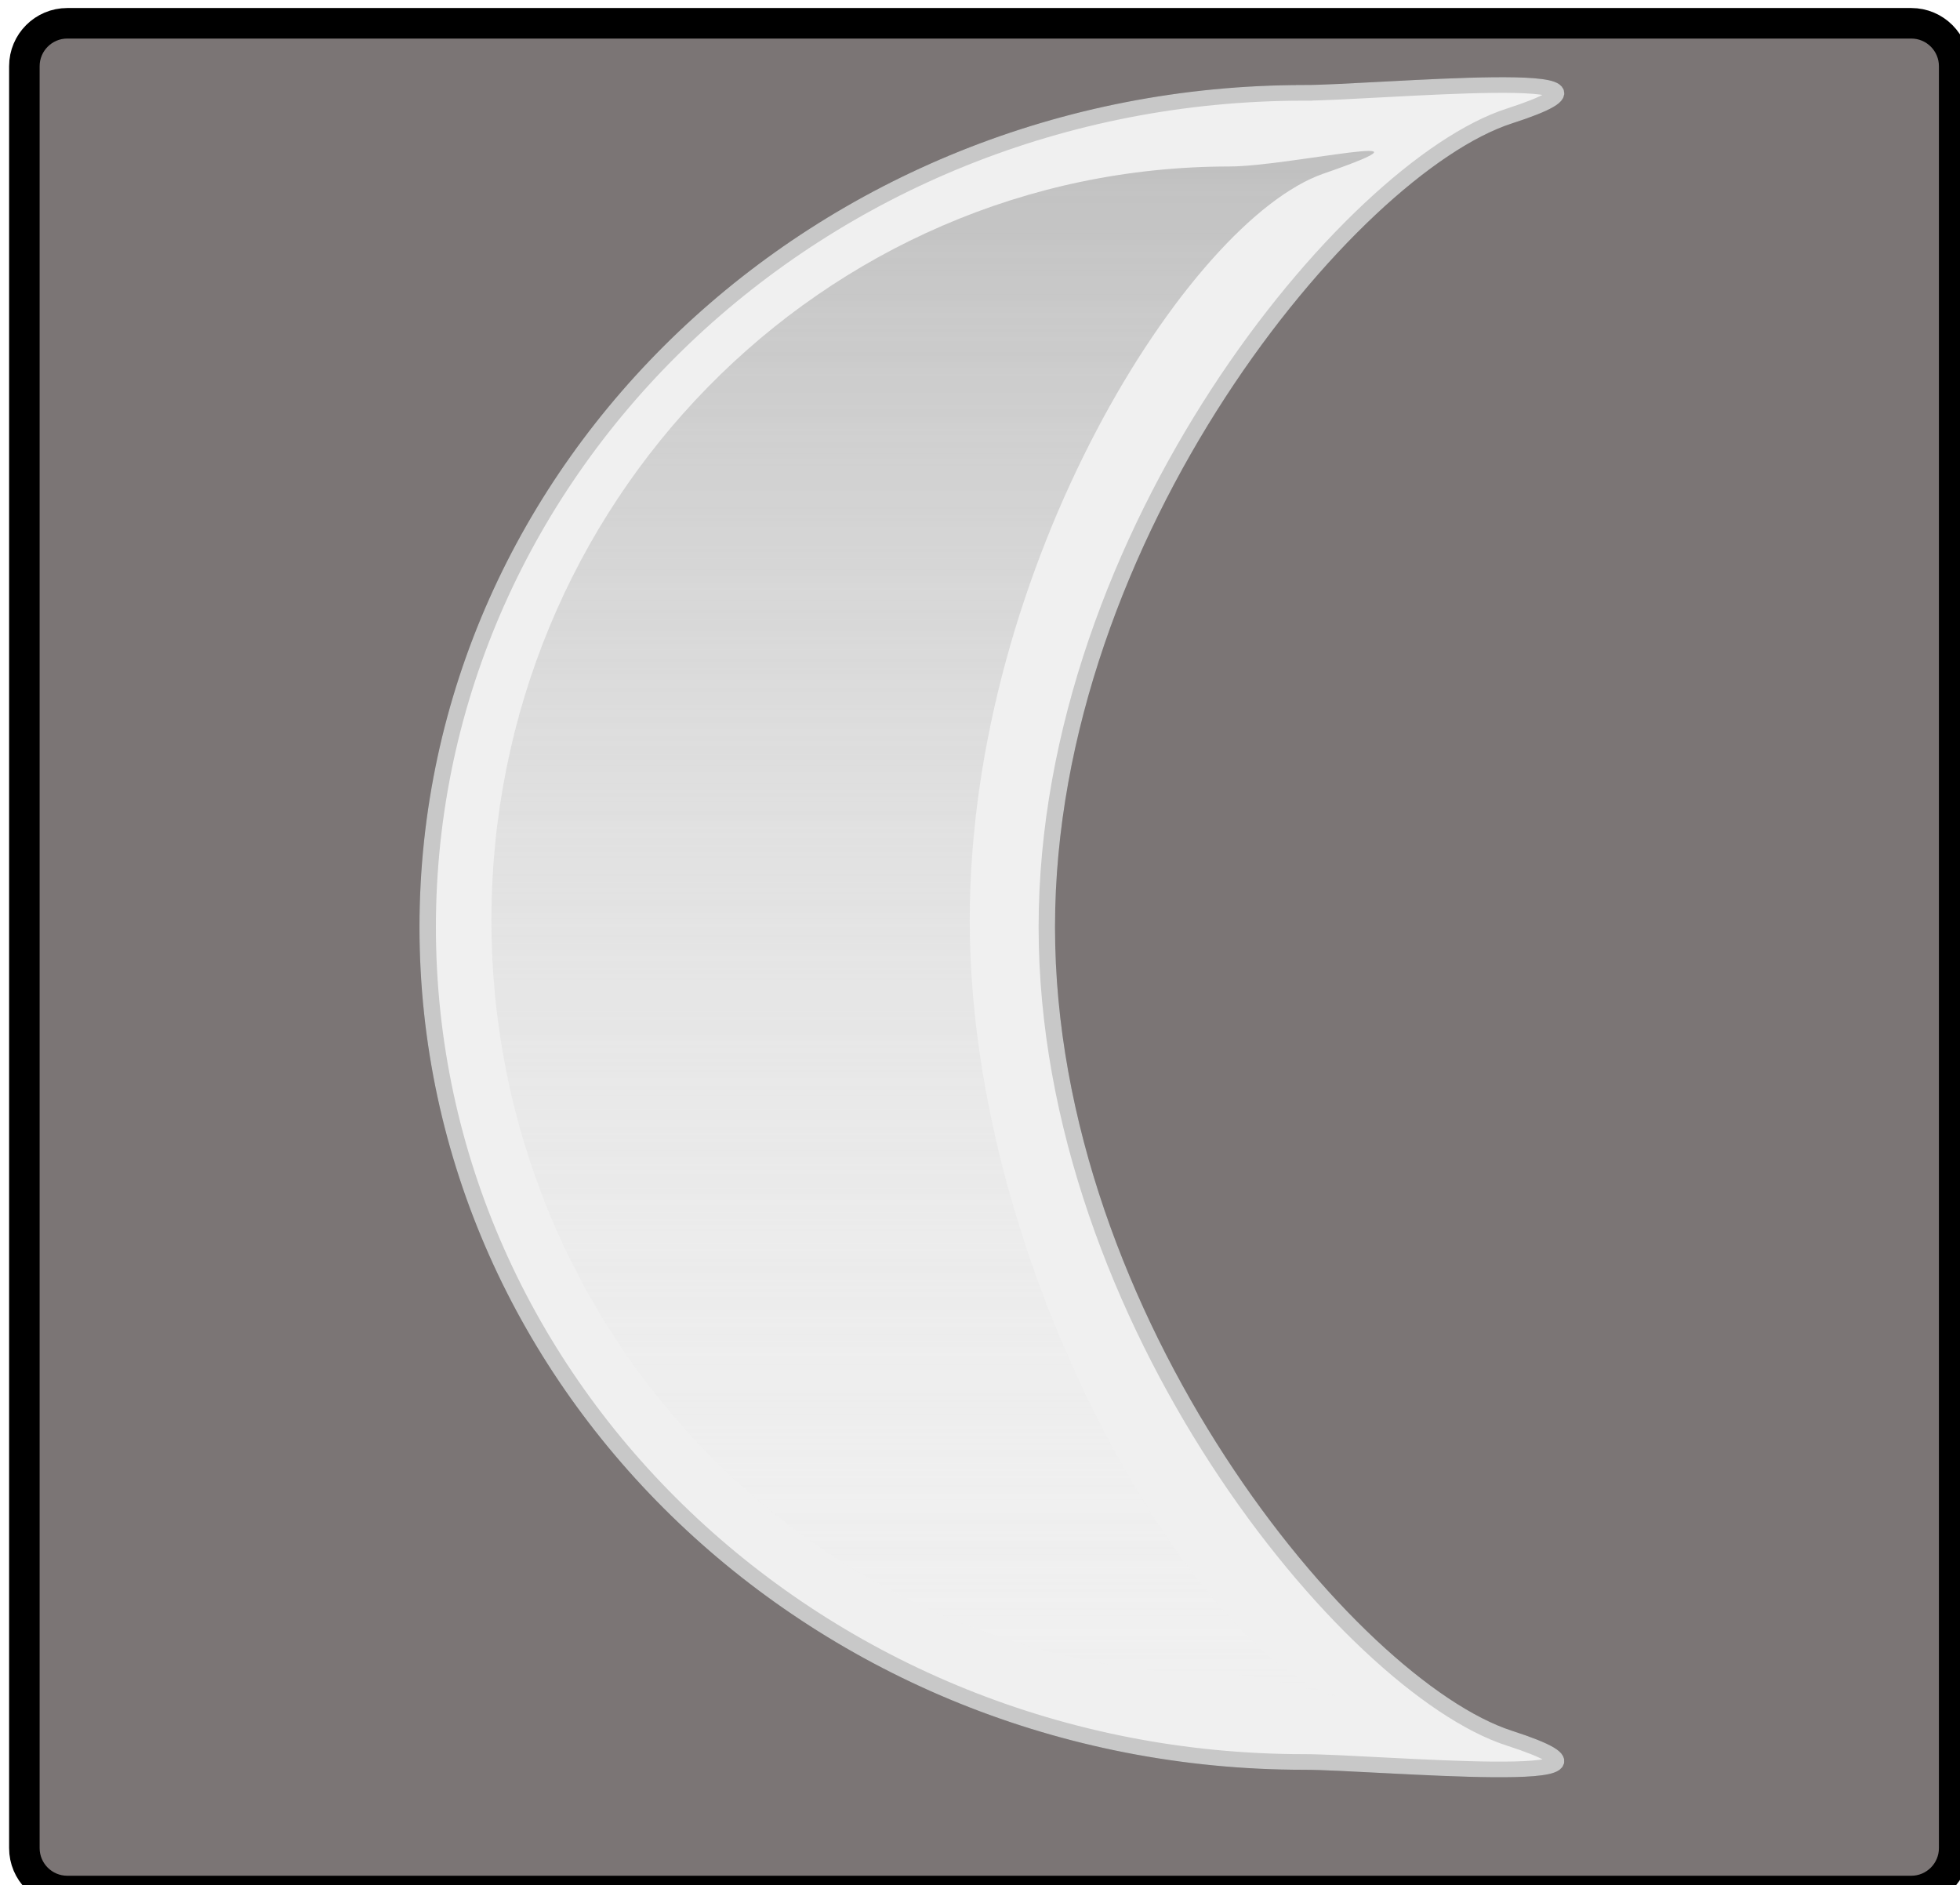
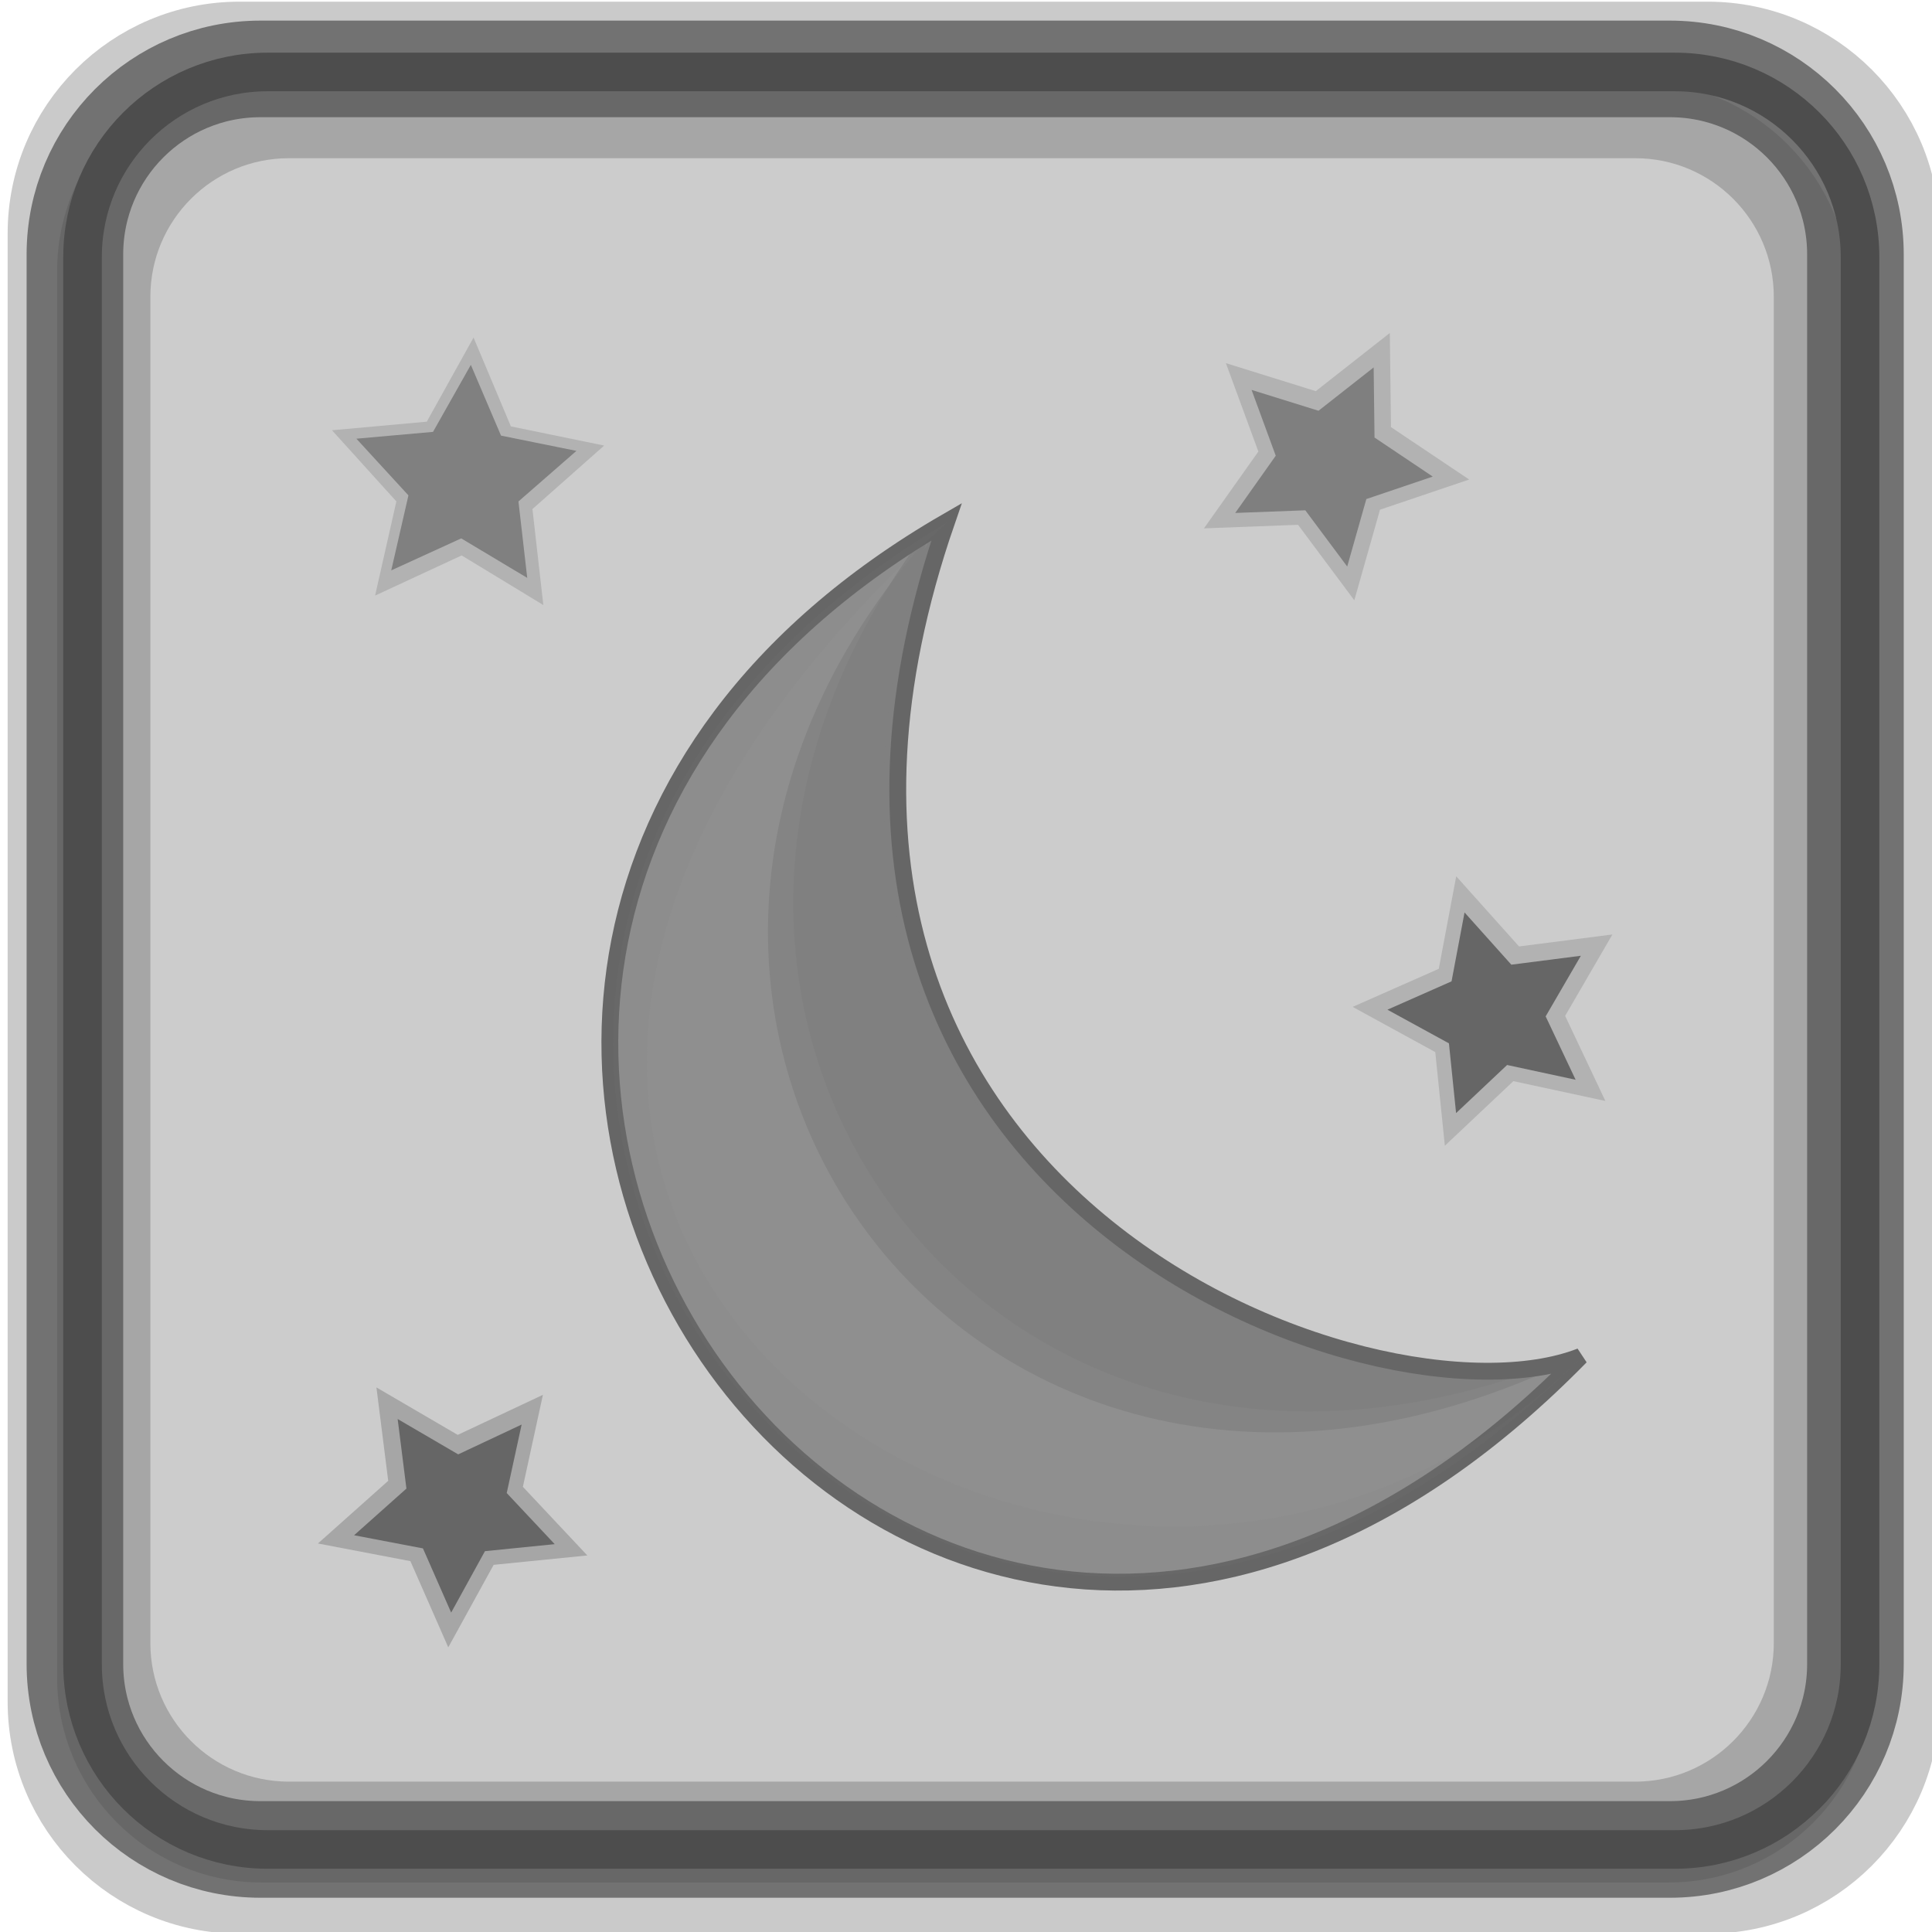
- <svg xmlns="http://www.w3.org/2000/svg" xmlns:xlink="http://www.w3.org/1999/xlink" width="516.5" height="496.5" id="svg6509" version="1.1">
-   <defs id="defs6511">
-     <linearGradient id="linearGradient3927">
-       <stop style="stop-color:#947233;stop-opacity:1;" offset="0" id="stop3929" />
-       <stop style="stop-color:#c38b24;stop-opacity:1;" offset="1" id="stop3931" />
-     </linearGradient>
-     <linearGradient gradientUnits="userSpaceOnUse" y2="373.356" x2="303.455" y1="595.823" x1="632.578" id="linearGradient2786" xlink:href="#linearGradient2780" />
-     <linearGradient gradientTransform="matrix(0.745827,0,0,1,791.5946,155.6063)" gradientUnits="userSpaceOnUse" y2="615.747" x2="-552.689" y1="477.907" x1="-552.689" id="linearGradient2050" xlink:href="#linearGradient2044" />
-     <linearGradient id="linearGradient2044">
-       <stop id="stop2046" offset="0" style="stop-color:#3f0b0b;stop-opacity:1;" />
-       <stop id="stop2048" offset="1" style="stop-color:#3f0b0b;stop-opacity:0;" />
-     </linearGradient>
-     <linearGradient id="linearGradient2780">
-       <stop id="stop2782" offset="0" style="stop-color:#4b8247;stop-opacity:1;" />
-       <stop id="stop2784" offset="1" style="stop-color:#0f170f;stop-opacity:0" />
-     </linearGradient>
-     <linearGradient y2="270.474" x2="293.619" y1="380.457" x1="422.097" gradientUnits="userSpaceOnUse" id="linearGradient7093" xlink:href="#linearGradient3699" />
-     <linearGradient y2="297.471" x2="281.828" y1="477.703" x1="350.987" gradientUnits="userSpaceOnUse" id="linearGradient7091" xlink:href="#linearGradient3675" />
-     <linearGradient y2="373.023" x2="260.636" y1="605.648" x1="354.944" gradientUnits="userSpaceOnUse" id="linearGradient7089" xlink:href="#linearGradient3683" />
-     <linearGradient y2="586.122" x2="268.52" y1="764.259" x1="342.137" gradientUnits="userSpaceOnUse" id="linearGradient7087" xlink:href="#linearGradient3691" />
-     <linearGradient y2="808.969" x2="321.43" y1="838.075" x1="380.344" gradientUnits="userSpaceOnUse" id="linearGradient7085" xlink:href="#linearGradient4602" />
-     <linearGradient gradientUnits="userSpaceOnUse" y2="808.969" x2="321.43" y1="838.075" x1="380.344" id="linearGradient4608" xlink:href="#linearGradient4602" />
-     <linearGradient gradientUnits="userSpaceOnUse" y2="270.474" x2="293.619" y1="380.457" x1="422.097" id="linearGradient3705" xlink:href="#linearGradient3699" />
-     <linearGradient gradientUnits="userSpaceOnUse" y2="586.122" x2="268.52" y1="764.259" x1="342.137" id="linearGradient3697" xlink:href="#linearGradient3691" />
-     <linearGradient gradientUnits="userSpaceOnUse" y2="373.023" x2="260.636" y1="605.648" x1="354.944" id="linearGradient3689" xlink:href="#linearGradient3683" />
-     <linearGradient gradientUnits="userSpaceOnUse" y2="297.471" x2="281.828" y1="477.703" x1="350.987" id="linearGradient3681" xlink:href="#linearGradient3675" />
-     <linearGradient id="linearGradient3675">
-       <stop id="stop3677" offset="0" style="stop-color:#134813;stop-opacity:1;" />
-       <stop id="stop3679" offset="1" style="stop-color:black;stop-opacity:1;" />
-     </linearGradient>
-     <linearGradient id="linearGradient3683">
-       <stop id="stop3685" offset="0" style="stop-color:#124712;stop-opacity:1;" />
-       <stop id="stop3687" offset="1" style="stop-color:black;stop-opacity:1;" />
-     </linearGradient>
-     <linearGradient id="linearGradient3691">
-       <stop id="stop3693" offset="0" style="stop-color:#134813;stop-opacity:1;" />
-       <stop id="stop3695" offset="1" style="stop-color:black;stop-opacity:1;" />
-     </linearGradient>
-     <linearGradient id="linearGradient3699">
-       <stop id="stop3701" offset="0" style="stop-color:#1c6d1c;stop-opacity:1;" />
-       <stop id="stop3703" offset="1" style="stop-color:#0b2a0b;stop-opacity:1;" />
-     </linearGradient>
-     <linearGradient id="linearGradient4602">
-       <stop id="stop4604" offset="0" style="stop-color:#502c0a;stop-opacity:1;" />
-       <stop id="stop4606" offset="1" style="stop-color:#090501;stop-opacity:1;" />
-     </linearGradient>
-     <linearGradient id="linearGradient4602-2">
-       <stop id="stop4604-7" offset="0" style="stop-color:#502c0a;stop-opacity:1;" />
-       <stop id="stop4606-4" offset="1" style="stop-color:#090501;stop-opacity:1;" />
-     </linearGradient>
-     <linearGradient id="linearGradient3691-2">
-       <stop id="stop3693-0" offset="0" style="stop-color:#134813;stop-opacity:1;" />
-       <stop id="stop3695-4" offset="1" style="stop-color:black;stop-opacity:1;" />
-     </linearGradient>
-     <linearGradient id="linearGradient3683-0">
-       <stop id="stop3685-3" offset="0" style="stop-color:#124712;stop-opacity:1;" />
-       <stop id="stop3687-0" offset="1" style="stop-color:black;stop-opacity:1;" />
-     </linearGradient>
-     <linearGradient id="linearGradient3675-0">
-       <stop id="stop3677-0" offset="0" style="stop-color:#134813;stop-opacity:1;" />
-       <stop id="stop3679-5" offset="1" style="stop-color:black;stop-opacity:1;" />
-     </linearGradient>
-     <linearGradient id="linearGradient3699-7">
-       <stop id="stop3701-0" offset="0" style="stop-color:#1c6d1c;stop-opacity:1;" />
-       <stop id="stop3703-3" offset="1" style="stop-color:#0b2a0b;stop-opacity:1;" />
-     </linearGradient>
-     <linearGradient xlink:href="#linearGradient4602-2" id="linearGradient4018" gradientUnits="userSpaceOnUse" x1="380.344" y1="838.075" x2="321.43" y2="808.969" />
-     <linearGradient xlink:href="#linearGradient3691-2" id="linearGradient4020" gradientUnits="userSpaceOnUse" x1="342.137" y1="764.259" x2="268.52" y2="586.122" />
-     <linearGradient xlink:href="#linearGradient3683-0" id="linearGradient4022" gradientUnits="userSpaceOnUse" x1="354.944" y1="605.648" x2="260.636" y2="373.023" />
-     <linearGradient xlink:href="#linearGradient3675-0" id="linearGradient4024" gradientUnits="userSpaceOnUse" x1="350.987" y1="477.703" x2="281.828" y2="297.471" />
-     <linearGradient xlink:href="#linearGradient3699-7" id="linearGradient4026" gradientUnits="userSpaceOnUse" x1="422.097" y1="380.457" x2="293.619" y2="270.474" />
-     <linearGradient y2="808.969" x2="321.43" y1="838.075" x1="380.344" gradientUnits="userSpaceOnUse" id="linearGradient7085-5" xlink:href="#linearGradient4602-5" />
-     <linearGradient id="linearGradient4602-5">
-       <stop id="stop4604-78" offset="0" style="stop-color:#502c0a;stop-opacity:1;" />
-       <stop id="stop4606-1" offset="1" style="stop-color:#090501;stop-opacity:1;" />
-     </linearGradient>
-     <linearGradient y2="586.122" x2="268.52" y1="764.259" x1="342.137" gradientUnits="userSpaceOnUse" id="linearGradient7087-7" xlink:href="#linearGradient3691-8" />
-     <linearGradient id="linearGradient3691-8">
-       <stop id="stop3693-9" offset="0" style="stop-color:#134813;stop-opacity:1;" />
-       <stop id="stop3695-1" offset="1" style="stop-color:black;stop-opacity:1;" />
-     </linearGradient>
-     <linearGradient y2="373.023" x2="260.636" y1="605.648" x1="354.944" gradientUnits="userSpaceOnUse" id="linearGradient7089-3" xlink:href="#linearGradient3683-9" />
-     <linearGradient id="linearGradient3683-9">
-       <stop id="stop3685-2" offset="0" style="stop-color:#124712;stop-opacity:1;" />
-       <stop id="stop3687-8" offset="1" style="stop-color:black;stop-opacity:1;" />
-     </linearGradient>
-     <linearGradient y2="297.471" x2="281.828" y1="477.703" x1="350.987" gradientUnits="userSpaceOnUse" id="linearGradient7091-2" xlink:href="#linearGradient3675-06" />
-     <linearGradient id="linearGradient3675-06">
-       <stop id="stop3677-5" offset="0" style="stop-color:#134813;stop-opacity:1;" />
-       <stop id="stop3679-6" offset="1" style="stop-color:black;stop-opacity:1;" />
-     </linearGradient>
-     <linearGradient y2="270.474" x2="293.619" y1="380.457" x1="422.097" gradientUnits="userSpaceOnUse" id="linearGradient7093-8" xlink:href="#linearGradient3699-0" />
-     <linearGradient id="linearGradient3699-0">
-       <stop id="stop3701-5" offset="0" style="stop-color:#1c6d1c;stop-opacity:1;" />
-       <stop id="stop3703-2" offset="1" style="stop-color:#0b2a0b;stop-opacity:1;" />
-     </linearGradient>
-     <linearGradient y2="808.969" x2="321.43" y1="838.075" x1="380.344" gradientUnits="userSpaceOnUse" id="linearGradient7085-8" xlink:href="#linearGradient4602-8" />
-     <linearGradient id="linearGradient4602-8">
-       <stop id="stop4604-5" offset="0" style="stop-color:#502c0a;stop-opacity:1;" />
-       <stop id="stop4606-6" offset="1" style="stop-color:#090501;stop-opacity:1;" />
-     </linearGradient>
-     <linearGradient y2="586.122" x2="268.52" y1="764.259" x1="342.137" gradientUnits="userSpaceOnUse" id="linearGradient7087-9" xlink:href="#linearGradient3691-4" />
-     <linearGradient id="linearGradient3691-4">
-       <stop id="stop3693-98" offset="0" style="stop-color:#134813;stop-opacity:1;" />
-       <stop id="stop3695-9" offset="1" style="stop-color:black;stop-opacity:1;" />
-     </linearGradient>
-     <linearGradient y2="373.023" x2="260.636" y1="605.648" x1="354.944" gradientUnits="userSpaceOnUse" id="linearGradient7089-7" xlink:href="#linearGradient3683-3" />
-     <linearGradient id="linearGradient3683-3">
-       <stop id="stop3685-1" offset="0" style="stop-color:#124712;stop-opacity:1;" />
-       <stop id="stop3687-4" offset="1" style="stop-color:black;stop-opacity:1;" />
-     </linearGradient>
-     <linearGradient y2="297.471" x2="281.828" y1="477.703" x1="350.987" gradientUnits="userSpaceOnUse" id="linearGradient7091-8" xlink:href="#linearGradient3675-6" />
-     <linearGradient id="linearGradient3675-6">
-       <stop id="stop3677-3" offset="0" style="stop-color:#134813;stop-opacity:1;" />
-       <stop id="stop3679-9" offset="1" style="stop-color:black;stop-opacity:1;" />
-     </linearGradient>
-     <linearGradient y2="270.474" x2="293.619" y1="380.457" x1="422.097" gradientUnits="userSpaceOnUse" id="linearGradient7093-2" xlink:href="#linearGradient3699-3" />
-     <linearGradient id="linearGradient3699-3">
-       <stop id="stop3701-3" offset="0" style="stop-color:#1c6d1c;stop-opacity:1;" />
-       <stop id="stop3703-4" offset="1" style="stop-color:#0b2a0b;stop-opacity:1;" />
-     </linearGradient>
-     <linearGradient xlink:href="#linearGradient3211" id="linearGradient1574" gradientUnits="userSpaceOnUse" x1="440.105" y1="613.382" x2="440.105" y2="693.256" />
-     <linearGradient id="linearGradient3211">
-       <stop style="stop-color: rgb(180, 180, 180); stop-opacity: 1;" offset="0" id="stop3213" />
-       <stop style="stop-color: rgb(240, 240, 240); stop-opacity: 0;" offset="1" id="stop3215" />
-     </linearGradient>
-     <linearGradient y2="693.256" x2="440.105" y1="613.382" x1="440.105" gradientUnits="userSpaceOnUse" id="linearGradient3506" xlink:href="#linearGradient3211" />
-   </defs>
-   <g id="layer1" transform="translate(-91.7133,-272.2372)">
-     <rect style="fill:#7b7575;fill-opacity:1;stroke:#000000;stroke-width:8.046;stroke-linejoin:round;stroke-miterlimit:10;stroke-opacity:1;stroke-dasharray:none;stroke-dashoffset:0" id="rect2851" width="508.547" height="492.116" x="98.135" y="278.373" rx="11.314" ry="11.314" />
-     <g style="display:inline" id="g2094" transform="matrix(5.510561,0,0,5.244538,173.2074,231.2597)">
-       <path style="fill:#b4b4b4;fill-opacity:1;fill-rule:evenodd;stroke:#646464;stroke-width:0.785;stroke-miterlimit:4;stroke-opacity:1" d="m 47.577,12.478 c -23.144,0 -41.913,18.769 -41.913,41.913 0,23.144 18.769,41.943 41.913,41.943 3.376,0 17.441,1.396 9.811,-1.196 -7.63,-2.592 -22.117,-20.99 -22.117,-40.748 0,-19.758 14.487,-38.156 22.117,-40.748 7.63,-2.592 -6.435,-1.165 -9.811,-1.165 z" id="path5653" />
-       <path id="path5655" d="m 47.577,12.478 c -23.144,0 -41.913,18.769 -41.913,41.913 0,23.144 18.769,41.943 41.913,41.943 3.376,0 17.441,1.396 9.811,-1.196 -7.63,-2.592 -22.117,-20.99 -22.117,-40.748 0,-19.758 14.487,-38.156 22.117,-40.748 7.63,-2.592 -6.435,-1.165 -9.811,-1.165 z" style="fill:#f0f0f0;fill-opacity:1;fill-rule:evenodd;stroke:#c8c8c8;stroke-width:0.785;stroke-miterlimit:4;stroke-opacity:1" />
-       <path transform="matrix(0.981133,0,0,0.981133,-401.844,-586.412)" id="path5657" d="m 454.435,614.177 c -19.87,0 -35.984,17.284 -35.984,38.598 0,21.314 16.114,38.626 35.984,38.626 2.898,0 11.465,3.391 4.914,1.004 -6.55,-2.387 -17.585,-21.435 -17.585,-39.631 0,-18.195 10.683,-35.84 17.234,-38.227 6.55,-2.387 -1.665,-0.371 -4.563,-0.371 z" style="opacity:0.8;fill:url(#linearGradient3506);fill-opacity:1;fill-rule:evenodd;stroke:none" />
-     </g>
+ <svg xmlns="http://www.w3.org/2000/svg" width="100" height="100" id="svg2" version="1.1">
+   <defs id="defs2963">
+     </defs>
+   <g id="layer1" transform="translate(0,-952.3622)">
+     <rect style="fill:#cccccc;fill-opacity:1;stroke:#cccccc;stroke-width:1.997;stroke-linejoin:round;stroke-miterlimit:4;stroke-opacity:1;stroke-dasharray:none" id="rect4438-0-8" width="92.003" height="92.003" x="3.955" y="956.8" rx="9.584" ry="9.584" />
+     <path style="fill:#999999;fill-opacity:0.5;stroke:none" id="path6479" d="m 21.608,43.699 -4.167,-2.494 -4.417,2.019 1.085,-4.734 -3.285,-3.577 4.837,-0.431 2.387,-4.23 1.905,4.467 4.76,0.963 -3.66,3.192 0.555,4.825 z" transform="matrix(1.014272,0,0,1.029483,6.205656,938.6905)" />
+     <path transform="matrix(0.8200306,0,0,0.8200306,9.570717,946.4395)" style="fill:#808080;fill-opacity:1;stroke:none" id="path6479-2" d="m 21.608,43.699 -4.167,-2.494 -4.417,2.019 1.085,-4.734 -3.285,-3.577 4.837,-0.431 2.387,-4.23 1.905,4.467 4.76,0.963 -3.66,3.192 0.555,4.825 z" />
+     <path style="fill:#999999;fill-opacity:0.5;stroke:none" id="path6481-7" d="m 33.503,55.396 -4.763,-1.026 -3.545,3.343 -0.497,-4.847 -4.275,-2.339 4.457,-1.97 0.903,-4.788 3.251,3.63 4.833,-0.62 -2.447,4.213 2.083,4.405 z" transform="translate(49.59107,953.9515)" />
+     <path transform="matrix(0.6394074,-0.3819594,0.3819594,0.6394074,31.57759,954.4057)" style="fill:#666666;fill-opacity:1;stroke:none" id="path6481-9" d="m 33.503,55.396 -4.763,-1.026 -3.545,3.343 -0.497,-4.847 -4.275,-2.339 4.457,-1.97 0.903,-4.788 3.251,3.63 4.833,-0.62 -2.447,4.213 2.083,4.405 z" />
+     <rect style="fill:none;stroke:#4d4d4d;stroke-width:4;stroke-linejoin:round;stroke-miterlimit:4;stroke-opacity:0.3;stroke-dasharray:none" id="rect4438" width="96" height="96" x="2.396" y="954.449" rx="10" ry="10" />
+     <rect style="fill:none;stroke:#4d4d4d;stroke-width:5;stroke-linejoin:round;stroke-miterlimit:4;stroke-opacity:0.7;stroke-dasharray:none" id="rect4438-57" width="92.16" height="92.16" x="3.877" y="955.929" rx="9.6" ry="9.6" />
+     <rect style="fill:none;stroke:#4d4d4d;stroke-width:3.986;stroke-linejoin:round;stroke-miterlimit:4;stroke-opacity:0.3;stroke-dasharray:none" id="rect4438-5" width="88.014" height="88.014" x="5.79" y="958.558" rx="9.168" ry="9.168" />
+     <rect style="fill:none;stroke:#4d4d4d;stroke-width:1.997;stroke-linejoin:round;stroke-miterlimit:4;stroke-opacity:1;stroke-dasharray:none" id="rect4438-0" width="92.003" height="92.003" x="4.272" y="956.087" rx="9.584" ry="9.584" />
+     <path id="path983" d="m 48.785,979.224 c -15.582,24.818 1.623,51.887 33.072,43.487 -10.643,4.129 -44.974,-8.597 -33.072,-43.487 z" style="fill:#808080;fill-opacity:0.9;fill-rule:evenodd;stroke:none" />
+     <path id="path981" d="M 48.698,979.465 C 26.008,1003.913 49.967,1038.03 81.518,1022.665 70.884,1026.822 36.682,1014.28 48.698,979.465 z" style="fill:#808080;fill-opacity:0.7;fill-rule:evenodd;stroke-width:1pt" />
+     <path id="path982" d="m 48.285,979.446 c -19.271,24.708 2.845,55.437 32.821,43.2 -10.635,4.157 -44.836,-8.385 -32.821,-43.2 z" style="fill:#808080;fill-opacity:0.8;fill-rule:evenodd;stroke-width:1pt" />
+     <path id="path972" d="m 48.993,979.371 c -40.576,23.467 -2.194,78.937 32.82,43.2 -10.635,4.157 -44.836,-8.385 -32.82,-43.2 z" style="fill:#808080;fill-opacity:0.8;fill-rule:evenodd;stroke:#666666;stroke-width:0.653pt;stroke-opacity:1" />
+     <path id="path984" d="M 49.009,979.415 C 8.809,1003.157 46.742,1057.43 81.808,1022.666 57.036,1047.159 8.58,1015.913 49.009,979.415 z" style="fill:#808080;fill-opacity:0.1;fill-rule:evenodd;stroke:none" />
+     <path style="fill:#999999;fill-opacity:0.5;stroke:none" id="path6481" d="m 33.503,55.396 -4.763,-1.026 -3.545,3.343 -0.497,-4.847 -4.275,-2.339 4.457,-1.97 0.903,-4.788 3.251,3.63 4.833,-0.62 -2.447,4.213 2.083,4.405 z" transform="matrix(0.8584894,-0.5128312,0.5128312,0.8584894,18.87229,946.8065)" />
+     <path transform="matrix(0.7448052,0,0,0.7448052,56.60135,966.9909)" style="fill:#666666;fill-opacity:1;stroke:none" id="path6481-9-7" d="m 33.503,55.396 -4.763,-1.026 -3.545,3.343 -0.497,-4.847 -4.275,-2.339 4.457,-1.97 0.903,-4.788 3.251,3.63 4.833,-0.62 -2.447,4.213 2.083,4.405 z" />
+     <path style="fill:#808080;fill-opacity:0.5;stroke:none" id="path6481-3" d="m 33.503,55.396 -4.763,-1.026 -3.545,3.343 -0.497,-4.847 -4.275,-2.339 4.457,-1.97 0.903,-4.788 3.251,3.63 4.833,-0.62 -2.447,4.213 2.083,4.405 z" transform="matrix(0.00223102,-0.9999975,0.9999975,0.00223102,-27.36986,1057.938)" />
+     <path transform="matrix(0.00166168,-0.7448033,0.7448033,0.00166168,-14.31478,1050.957)" style="fill:#666666;fill-opacity:1;stroke:none" id="path6481-9-3" d="m 33.503,55.396 -4.763,-1.026 -3.545,3.343 -0.497,-4.847 -4.275,-2.339 4.457,-1.97 0.903,-4.788 3.251,3.63 4.833,-0.62 -2.447,4.213 2.083,4.405 z" />
  </g>
</svg>
